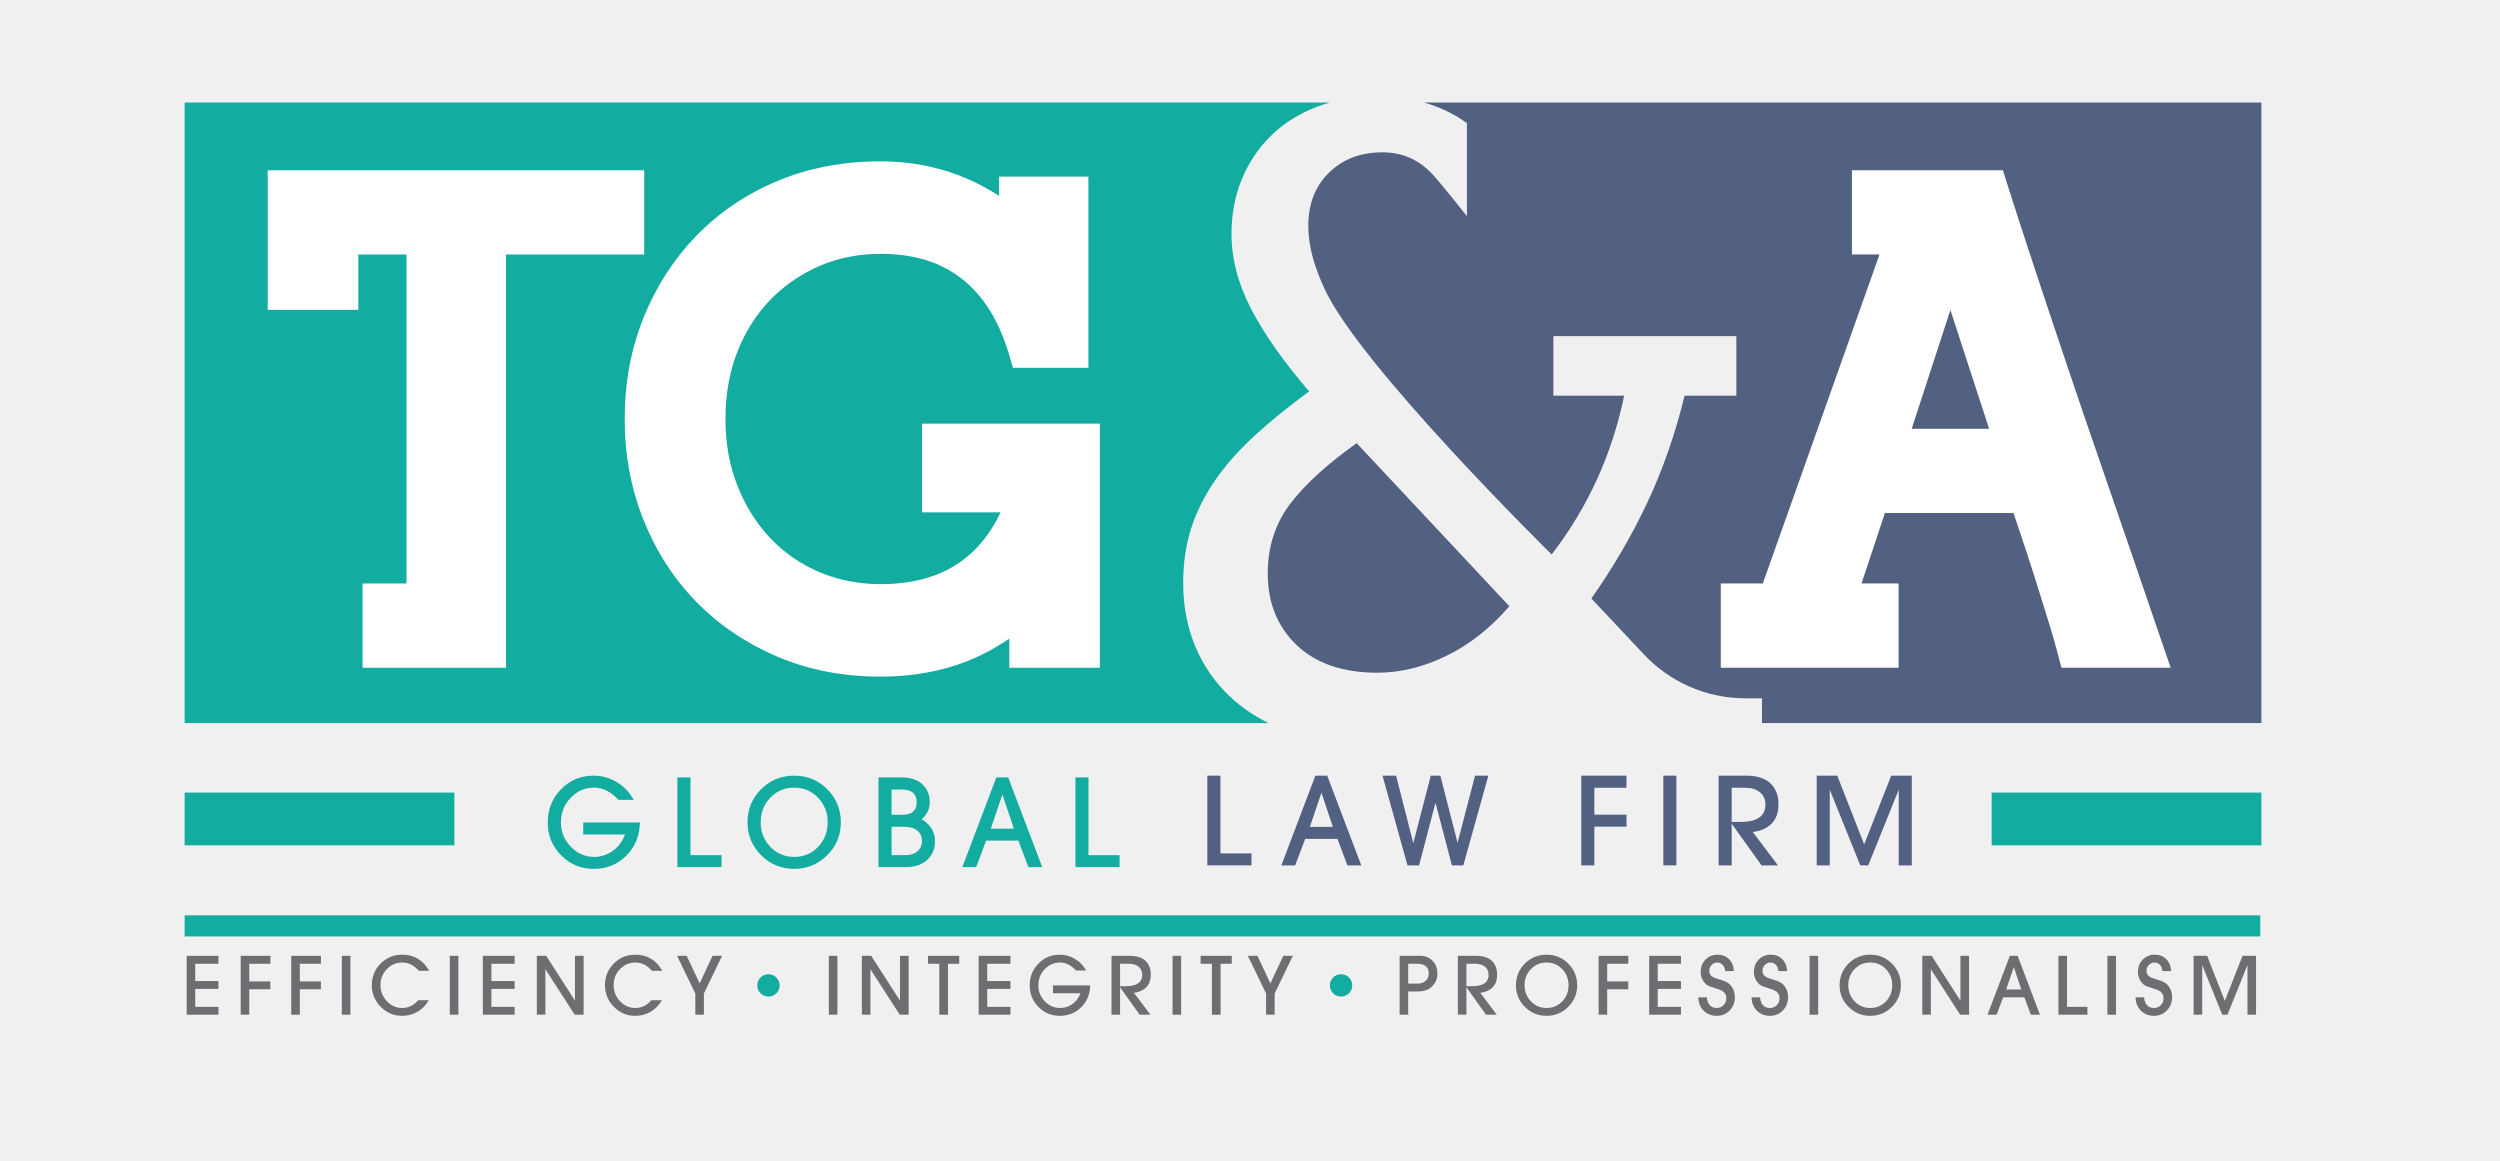
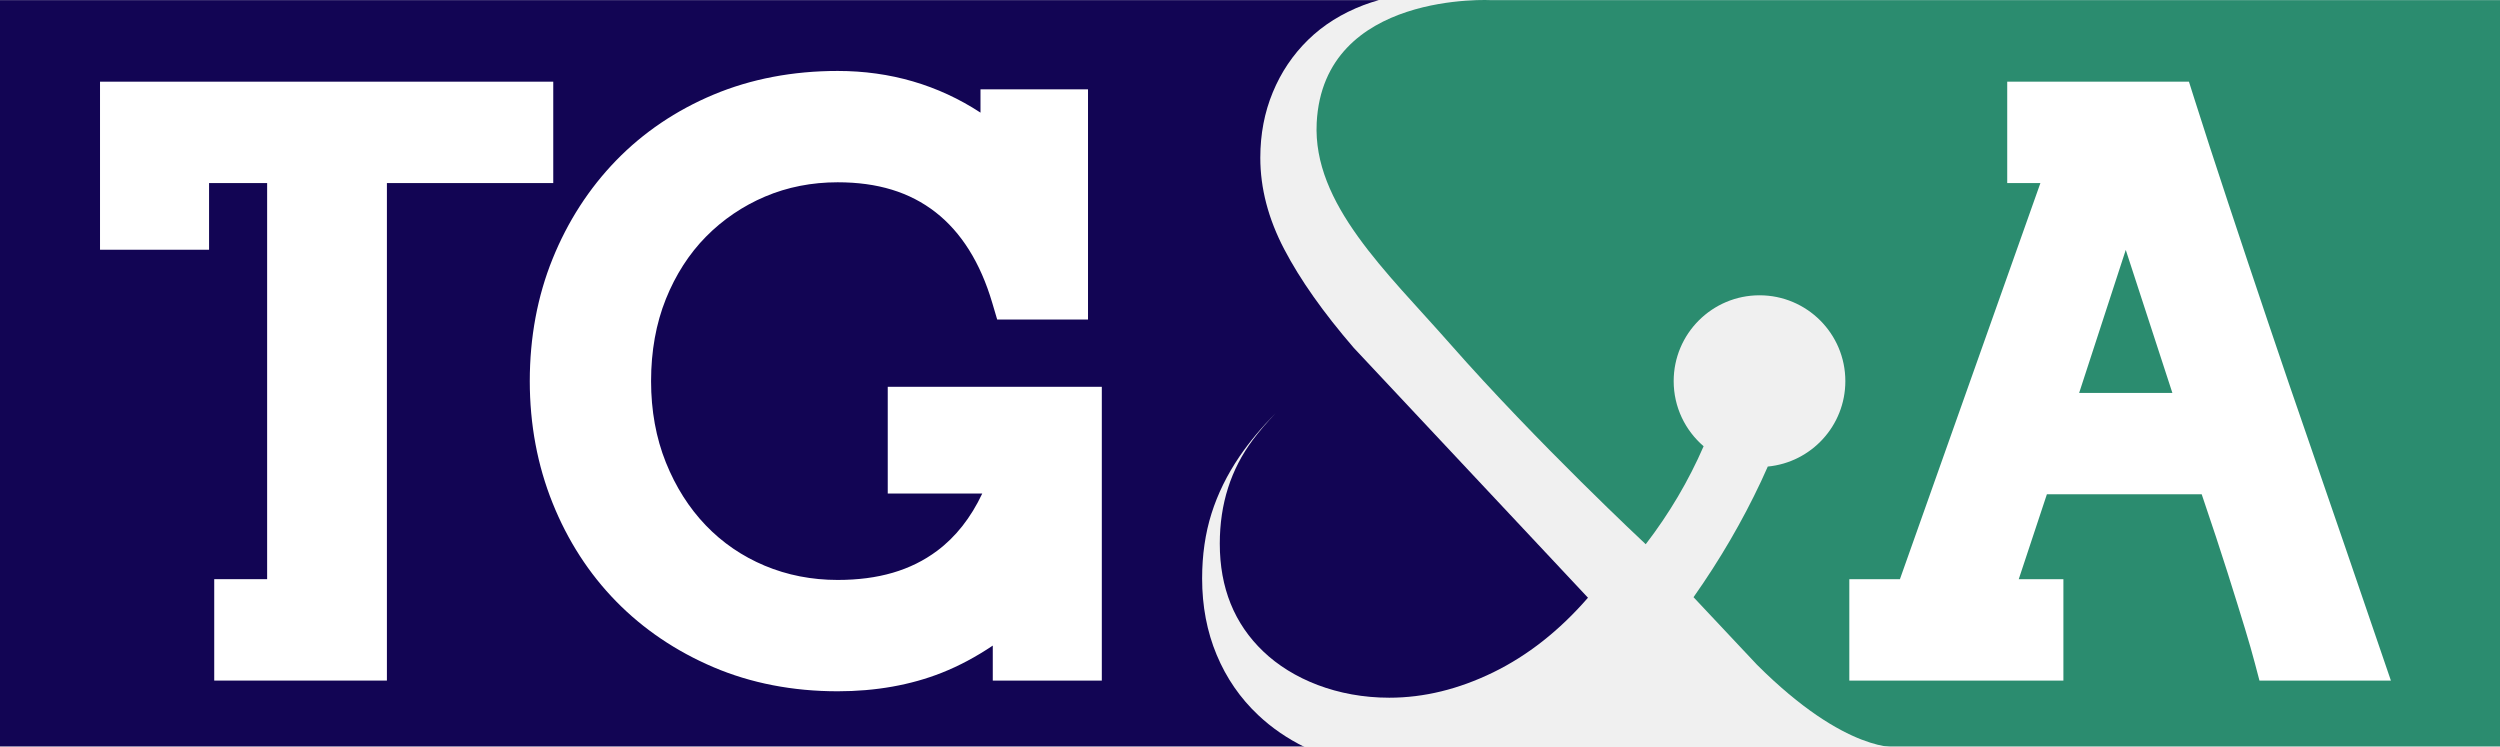
- <svg xmlns="http://www.w3.org/2000/svg" width="237" height="110" viewBox="0 0 237 110" fill="none">
-   <g clip-path="url(#clip0_244_164)">
-     <mask id="mask0_244_164" style="mask-type:luminance" maskUnits="userSpaceOnUse" x="0" y="0" width="237" height="110">
-       <path d="M0 -6.10352e-05H236.65V109.94H0V-6.10352e-05Z" fill="white" />
+ <svg xmlns="http://www.w3.org/2000/svg" width="1644" height="491" viewBox="0 0 1644 491" fill="none">
+   <g clip-path="url(#clip0_255_251)">
+     <mask id="mask0_255_251" style="mask-type:luminance" maskUnits="userSpaceOnUse" x="0" y="0" width="1645" height="758">
+       <path d="M0 6.10352e-05H1644.09V757.966H0V6.10352e-05Z" fill="white" />
    </mask>
-     <g mask="url(#mask0_244_164)">
-       <path d="M116.584 66.022C115.165 64.687 114.075 63.104 113.312 61.277C112.548 59.451 112.166 57.445 112.166 55.263C112.166 53.41 112.413 51.705 112.903 50.15C113.393 48.598 114.131 47.097 115.111 45.652C116.094 44.207 117.332 42.788 118.833 41.397C120.334 40.006 122.093 38.576 124.109 37.104C121.71 34.321 119.882 31.733 118.629 29.331C117.373 26.932 116.747 24.532 116.747 22.133C116.747 20.279 117.074 18.561 117.73 16.979C118.384 15.396 119.31 14.02 120.51 12.846C121.71 11.675 123.17 10.761 124.888 10.107C125.273 9.96 125.67 9.835 126.073 9.721H17.504V68.546H120.258C118.872 67.866 117.647 67.025 116.584 66.022Z" fill="#13ACA1" />
-       <path d="M122.269 47.819C120.88 49.675 120.183 51.857 120.183 54.364C120.183 57.146 121.097 59.408 122.925 61.154C124.75 62.9 127.3 63.773 130.573 63.773C132.755 63.773 134.935 63.239 137.117 62.177C139.298 61.113 141.291 59.546 143.09 57.473L128.61 42.012C125.774 44.028 123.66 45.966 122.269 47.819Z" fill="#526081" />
-       <path d="M134.998 9.721C136.507 10.15 137.867 10.797 139.066 11.678V20.495C139.066 20.495 136.63 17.406 135.767 16.486C134.485 15.125 132.918 14.441 131.065 14.441C128.99 14.441 127.3 15.084 125.993 16.364C124.683 17.647 124.027 19.324 124.027 21.395C124.027 23.47 124.659 25.383 125.541 27.327C128.858 34.636 147.098 52.564 147.098 52.564C150.533 48.092 152.825 43.074 153.969 37.512H147.261V31.868H164.606V37.512H159.697C158.824 41.111 157.65 44.48 156.18 47.615C154.707 50.752 152.933 53.792 150.86 56.735L155.846 62.042C158.339 64.695 161.818 66.2 165.458 66.2H167.035V68.546H214.378V9.721H134.998Z" fill="#526081" />
-       <path d="M181.228 40.648L184.898 29.387L188.569 40.648H181.228ZM202.191 52.824C201.366 50.408 200.418 47.66 199.353 44.578C198.286 41.504 197.21 38.36 196.127 35.145C195.042 31.929 193.987 28.774 192.962 25.677C191.938 22.588 191.044 19.84 190.282 17.432L189.874 16.141H175.564V24.125H178.177L167.115 55.315H163.13V63.301H179.988V55.315H176.472L178.688 48.632H190.878C191.719 51.107 192.397 53.162 192.913 54.794C193.514 56.697 193.974 58.177 194.296 59.242C194.612 60.282 194.866 61.176 195.063 61.925L195.426 63.301H205.777L202.191 52.824Z" fill="white" />
-       <path d="M61.07 16.141H25.38V29.375H33.967V24.125H38.54V55.316H34.374V63.301H47.971V24.125H61.07V16.141Z" fill="white" />
-       <path d="M87.41 40.166V48.572H94.852C93.956 50.477 92.763 51.99 91.294 53.088C89.228 54.628 86.667 55.377 83.465 55.377C81.429 55.377 79.497 55 77.721 54.254C75.95 53.51 74.392 52.445 73.086 51.084C71.771 49.717 70.711 48.049 69.939 46.124C69.165 44.199 68.773 42.045 68.773 39.72C68.773 37.357 69.165 35.181 69.938 33.257C70.708 31.343 71.772 29.689 73.099 28.344C74.431 26.995 75.999 25.932 77.759 25.184C79.511 24.441 81.431 24.063 83.465 24.063C86.613 24.063 89.134 24.834 91.173 26.419C93.204 28.001 94.705 30.397 95.636 33.544L96.027 34.869H103.18V16.744H94.714V18.578C91.379 16.397 87.609 15.296 83.465 15.296C79.936 15.296 76.65 15.922 73.695 17.159C70.739 18.398 68.158 20.144 66.021 22.346C63.89 24.542 62.207 27.149 61.017 30.093C59.825 33.036 59.221 36.275 59.221 39.72C59.221 43.125 59.825 46.351 61.014 49.311C62.205 52.281 63.891 54.891 66.026 57.069C68.157 59.246 70.733 60.988 73.685 62.247C76.639 63.505 79.929 64.144 83.465 64.144C86.463 64.144 89.221 63.653 91.661 62.687C93.016 62.151 94.359 61.434 95.681 60.546V63.301H104.267V40.166H87.41Z" fill="white" />
-       <path d="M17.504 77.637H43.074" stroke="#13ACA1" stroke-width="5" stroke-miterlimit="10" />
-       <path d="M188.809 77.637H214.379" stroke="#13ACA1" stroke-width="5" stroke-miterlimit="10" />
-       <path d="M20.711 95.449V96.193H17.699V90.612H20.711V91.365H18.51V93.004H20.711V93.75H18.51V95.449H20.711Z" fill="#6D6E71" />
-       <path d="M23.629 93.782V96.192H22.817V90.612H25.629V91.365H23.629V93.038H25.629V93.782H23.629Z" fill="#6D6E71" />
-       <path d="M28.423 93.782V96.192H27.611V90.612H30.423V91.365H28.423V93.038H30.423V93.782H28.423Z" fill="#6D6E71" />
-       <path d="M33.216 96.193H32.404V90.612H33.216V96.193Z" fill="#6D6E71" />
-       <path d="M39.649 94.821H40.645C40.383 95.289 40.028 95.653 39.582 95.913C39.136 96.171 38.645 96.301 38.11 96.301C37.329 96.301 36.656 96.016 36.093 95.444C35.53 94.873 35.248 94.187 35.248 93.389C35.248 92.588 35.527 91.905 36.085 91.344C36.643 90.784 37.32 90.504 38.118 90.504C39.25 90.504 40.107 91.013 40.687 92.035H39.708C39.256 91.51 38.732 91.248 38.135 91.248C37.56 91.248 37.073 91.457 36.671 91.876C36.269 92.293 36.068 92.799 36.068 93.389C36.068 93.976 36.27 94.483 36.675 94.913C37.079 95.343 37.56 95.558 38.118 95.558C38.715 95.558 39.226 95.312 39.649 94.821Z" fill="#6D6E71" />
-       <path d="M43.455 96.193H42.643V90.612H43.455V96.193Z" fill="#6D6E71" />
-       <path d="M48.785 95.449V96.193H45.773V90.612H48.785V91.365H46.584V93.004H48.785V93.75H46.584V95.449H48.785Z" fill="#6D6E71" />
-       <path d="M55.327 90.612V96.193H54.481L51.703 91.883V96.193H50.892V90.612H51.779L54.506 94.862V90.612H55.327Z" fill="#6D6E71" />
-       <path d="M61.751 94.821H62.747C62.485 95.289 62.13 95.653 61.684 95.913C61.238 96.171 60.747 96.301 60.212 96.301C59.431 96.301 58.758 96.016 58.195 95.444C57.632 94.873 57.35 94.187 57.35 93.389C57.35 92.588 57.629 91.905 58.187 91.344C58.745 90.784 59.422 90.504 60.22 90.504C61.352 90.504 62.209 91.013 62.789 92.035H61.81C61.358 91.51 60.834 91.248 60.237 91.248C59.662 91.248 59.175 91.457 58.773 91.876C58.371 92.293 58.17 92.799 58.17 93.389C58.17 93.976 58.372 94.483 58.777 94.913C59.181 95.343 59.662 95.558 60.22 95.558C60.817 95.558 61.328 95.312 61.751 94.821Z" fill="#6D6E71" />
-       <path d="M66.729 94.185V96.193H65.917V94.185L64.185 90.612H65.097L66.327 93.23L67.549 90.612H68.452L66.729 94.185Z" fill="#6D6E71" />
-       <path d="M79.387 96.193H78.575V90.612H79.387V96.193Z" fill="#6D6E71" />
-       <path d="M86.139 90.612V96.193H85.293L82.515 91.883V96.193H81.704V90.612H82.591L85.318 94.862V90.612H86.139Z" fill="#6D6E71" />
-       <path d="M89.868 91.365V96.193H89.047V91.365H87.978V90.612H90.93V91.365H89.868Z" fill="#6D6E71" />
-       <path d="M95.791 95.449V96.193H92.779V90.612H95.791V91.365H93.59V93.004H95.791V93.75H93.59V95.449H95.791Z" fill="#6D6E71" />
-       <path d="M99.824 93.414H103.346C103.336 94.241 103.055 94.927 102.506 95.478C101.956 96.026 101.276 96.301 100.469 96.301C99.676 96.301 99.003 96.021 98.447 95.46C97.892 94.9 97.615 94.217 97.615 93.414C97.615 92.6 97.891 91.912 98.443 91.349C98.995 90.785 99.668 90.504 100.46 90.504C100.984 90.504 101.47 90.639 101.916 90.908C102.362 91.179 102.711 91.545 102.962 92.009H102.016C101.547 91.502 101.04 91.247 100.493 91.247C99.924 91.247 99.439 91.459 99.038 91.883C98.636 92.307 98.435 92.818 98.435 93.414C98.435 93.995 98.639 94.497 99.046 94.922C99.453 95.344 99.938 95.557 100.502 95.557C100.987 95.557 101.427 95.389 101.824 95.055C102.069 94.848 102.269 94.55 102.427 94.16H99.824V93.414Z" fill="#6D6E71" />
-       <path d="M106.182 91.365V93.49H106.743C107.769 93.49 108.283 93.127 108.283 92.403C108.283 92.091 108.169 91.84 107.943 91.648C107.718 91.459 107.418 91.365 107.044 91.365H106.182ZM107.495 94.118L109.061 96.193H108.04L106.182 93.598V96.193H105.37V90.612H107.094C107.758 90.612 108.257 90.771 108.592 91.089C108.926 91.407 109.094 91.845 109.094 92.403C109.094 93.049 108.859 93.521 108.391 93.817C108.157 93.967 107.858 94.068 107.495 94.118Z" fill="#6D6E71" />
-       <path d="M111.97 96.193H111.158V90.612H111.97V96.193Z" fill="#6D6E71" />
-       <path d="M115.71 91.365V96.193H114.889V91.365H113.819V90.612H116.772V91.365H115.71Z" fill="#6D6E71" />
-       <path d="M120.837 94.185V96.193H120.025V94.185L118.293 90.612H119.205L120.435 93.23L121.657 90.612H122.56L120.837 94.185Z" fill="#6D6E71" />
-       <path d="M133.496 91.365V93.248H134.333C134.679 93.248 134.95 93.161 135.149 92.988C135.347 92.815 135.446 92.578 135.446 92.277C135.446 91.668 135.072 91.365 134.325 91.365H133.496ZM134.299 93.992H133.496V96.193H132.684V90.612H134.625C135.106 90.612 135.498 90.767 135.805 91.08C136.112 91.392 136.266 91.791 136.266 92.277C136.266 92.741 136.12 93.127 135.83 93.439C135.641 93.647 135.431 93.79 135.203 93.871C134.975 93.952 134.673 93.992 134.299 93.992Z" fill="#6D6E71" />
-       <path d="M139.017 91.365V93.49H139.578C140.604 93.49 141.118 93.127 141.118 92.403C141.118 92.091 141.004 91.84 140.778 91.648C140.553 91.459 140.253 91.365 139.879 91.365H139.017ZM140.33 94.118L141.896 96.193H140.875L139.017 93.598V96.193H138.205V90.612H139.929C140.593 90.612 141.092 90.771 141.427 91.089C141.761 91.407 141.929 91.845 141.929 92.403C141.929 93.049 141.694 93.521 141.226 93.817C140.992 93.967 140.693 94.068 140.33 94.118Z" fill="#6D6E71" />
-       <path d="M146.613 95.557C147.204 95.557 147.7 95.351 148.098 94.938C148.497 94.524 148.696 94.012 148.696 93.398C148.696 92.795 148.496 92.287 148.094 91.87C147.693 91.455 147.199 91.247 146.613 91.247C146.027 91.247 145.534 91.455 145.133 91.87C144.731 92.287 144.53 92.795 144.53 93.398C144.53 94.006 144.731 94.517 145.133 94.934C145.534 95.349 146.027 95.557 146.613 95.557ZM146.613 90.504C147.422 90.504 148.108 90.785 148.671 91.348C149.235 91.912 149.517 92.598 149.517 93.407C149.517 94.205 149.234 94.885 148.668 95.452C148.101 96.017 147.416 96.301 146.613 96.301C145.81 96.301 145.125 96.017 144.559 95.452C143.992 94.885 143.71 94.205 143.71 93.407C143.71 92.598 143.991 91.912 144.555 91.348C145.118 90.785 145.804 90.504 146.613 90.504Z" fill="#6D6E71" />
-       <path d="M152.361 93.782V96.192H151.549V90.612H154.361V91.365H152.361V93.038H154.361V93.782H152.361Z" fill="#6D6E71" />
-       <path d="M159.355 95.449V96.193H156.343V90.612H159.355V91.365H157.154V93.004H159.355V93.75H157.154V95.449H159.355Z" fill="#6D6E71" />
-       <path d="M164.374 92.06H163.545C163.528 91.814 163.451 91.618 163.311 91.47C163.172 91.322 162.998 91.248 162.792 91.248C162.591 91.248 162.416 91.325 162.265 91.477C162.114 91.63 162.04 91.811 162.04 92.017C162.04 92.235 162.104 92.401 162.232 92.515C162.36 92.631 162.601 92.737 162.956 92.838C163.31 92.937 163.569 93.035 163.734 93.131C163.898 93.225 164.045 93.365 164.173 93.55C164.368 93.828 164.466 94.151 164.466 94.519C164.466 95.026 164.301 95.451 163.972 95.792C163.643 96.131 163.233 96.301 162.742 96.301C162.24 96.301 161.827 96.137 161.503 95.808C161.18 95.48 161.013 95.057 161.001 94.544H161.805C161.872 95.22 162.187 95.557 162.75 95.557C163.007 95.557 163.222 95.467 163.395 95.288C163.568 95.111 163.654 94.891 163.654 94.627C163.654 94.232 163.423 93.956 162.959 93.8L162.759 93.732L162.524 93.658C162.207 93.557 162 93.481 161.905 93.432C161.81 93.382 161.71 93.295 161.604 93.172C161.353 92.894 161.227 92.549 161.227 92.143C161.227 91.668 161.38 91.276 161.684 90.968C161.987 90.657 162.371 90.504 162.834 90.504C163.269 90.504 163.629 90.646 163.914 90.933C164.198 91.22 164.351 91.596 164.374 92.06Z" fill="#6D6E71" />
-       <path d="M169.419 92.06H168.59C168.573 91.814 168.496 91.618 168.356 91.47C168.217 91.322 168.043 91.248 167.837 91.248C167.636 91.248 167.461 91.325 167.31 91.477C167.159 91.63 167.085 91.811 167.085 92.017C167.085 92.235 167.149 92.401 167.277 92.515C167.405 92.631 167.646 92.737 168.001 92.838C168.355 92.937 168.614 93.035 168.779 93.131C168.943 93.225 169.09 93.365 169.218 93.55C169.413 93.828 169.511 94.151 169.511 94.519C169.511 95.026 169.346 95.451 169.017 95.792C168.688 96.131 168.278 96.301 167.787 96.301C167.285 96.301 166.872 96.137 166.548 95.808C166.225 95.48 166.058 95.057 166.046 94.544H166.85C166.917 95.22 167.232 95.557 167.795 95.557C168.052 95.557 168.267 95.467 168.44 95.288C168.613 95.111 168.699 94.891 168.699 94.627C168.699 94.232 168.468 93.956 168.004 93.8L167.804 93.732L167.569 93.658C167.252 93.557 167.045 93.481 166.95 93.432C166.855 93.382 166.755 93.295 166.649 93.172C166.398 92.894 166.272 92.549 166.272 92.143C166.272 91.668 166.425 91.276 166.729 90.968C167.032 90.657 167.416 90.504 167.879 90.504C168.314 90.504 168.674 90.646 168.959 90.933C169.243 91.22 169.396 91.596 169.419 92.06Z" fill="#6D6E71" />
-       <path d="M172.361 96.193H171.549V90.612H172.361V96.193Z" fill="#6D6E71" />
-       <path d="M177.298 95.557C177.889 95.557 178.385 95.351 178.783 94.938C179.182 94.524 179.381 94.012 179.381 93.398C179.381 92.795 179.181 92.287 178.779 91.87C178.378 91.455 177.884 91.247 177.298 91.247C176.712 91.247 176.219 91.455 175.818 91.87C175.416 92.287 175.215 92.795 175.215 93.398C175.215 94.006 175.416 94.517 175.818 94.934C176.219 95.349 176.712 95.557 177.298 95.557ZM177.298 90.504C178.107 90.504 178.793 90.785 179.356 91.348C179.92 91.912 180.202 92.598 180.202 93.407C180.202 94.205 179.919 94.885 179.353 95.452C178.786 96.017 178.101 96.301 177.298 96.301C176.495 96.301 175.81 96.017 175.244 95.452C174.677 94.885 174.395 94.205 174.395 93.407C174.395 92.598 174.676 91.912 175.24 91.348C175.803 90.785 176.489 90.504 177.298 90.504Z" fill="#6D6E71" />
-       <path d="M186.668 90.612V96.193H185.822L183.044 91.883V96.193H182.233V90.612H183.12L185.847 94.862V90.612H186.668Z" fill="#6D6E71" />
-       <path d="M190.19 93.8H191.621L190.909 91.673L190.19 93.8ZM191.27 90.612L193.387 96.192H192.524L191.905 94.544H189.898L189.278 96.192H188.416L190.533 90.612H191.27Z" fill="#6D6E71" />
-       <path d="M197.886 95.449V96.193H195.142V90.612H195.953V95.449H197.886Z" fill="#6D6E71" />
-       <path d="M200.595 96.193H199.783V90.612H200.595V96.193Z" fill="#6D6E71" />
-       <path d="M205.825 92.06H204.996C204.979 91.814 204.902 91.618 204.762 91.47C204.623 91.322 204.449 91.248 204.243 91.248C204.042 91.248 203.867 91.325 203.716 91.477C203.565 91.63 203.491 91.811 203.491 92.017C203.491 92.235 203.555 92.401 203.683 92.515C203.811 92.631 204.052 92.737 204.407 92.838C204.761 92.937 205.02 93.035 205.185 93.131C205.349 93.225 205.496 93.365 205.624 93.55C205.819 93.828 205.917 94.151 205.917 94.519C205.917 95.026 205.752 95.451 205.423 95.792C205.094 96.131 204.684 96.301 204.193 96.301C203.691 96.301 203.278 96.137 202.954 95.808C202.631 95.48 202.464 95.057 202.452 94.544H203.256C203.323 95.22 203.638 95.557 204.201 95.557C204.458 95.557 204.673 95.467 204.846 95.288C205.019 95.111 205.105 94.891 205.105 94.627C205.105 94.232 204.874 93.956 204.41 93.8L204.21 93.732L203.975 93.658C203.658 93.557 203.451 93.481 203.356 93.432C203.261 93.382 203.161 93.295 203.055 93.172C202.804 92.894 202.678 92.549 202.678 92.143C202.678 91.668 202.831 91.276 203.135 90.968C203.438 90.657 203.822 90.504 204.285 90.504C204.72 90.504 205.08 90.646 205.365 90.933C205.649 91.22 205.802 91.596 205.825 92.06Z" fill="#6D6E71" />
-       <path d="M213.873 90.612V96.193H213.061V91.482L211.162 96.193H210.668L208.769 91.482V96.193H207.957V90.612H209.238L210.911 94.887L212.593 90.612H213.873Z" fill="#6D6E71" />
-       <path d="M73.911 93.416C73.911 94.002 73.436 94.477 72.85 94.477C72.264 94.477 71.789 94.002 71.789 93.416C71.789 92.83 72.264 92.355 72.85 92.355C73.436 92.355 73.911 92.83 73.911 93.416Z" fill="#13ACA1" />
-       <path d="M128.195 93.416C128.195 94.002 127.72 94.477 127.134 94.477C126.548 94.477 126.073 94.002 126.073 93.416C126.073 92.83 126.548 92.355 127.134 92.355C127.72 92.355 128.195 92.83 128.195 93.416Z" fill="#13ACA1" />
-       <path d="M118.64 80.902V82.037H114.457V73.532H115.694V80.902H118.64Z" fill="#526081" />
-       <path d="M124.175 78.39H126.355L125.272 75.151L124.175 78.39ZM125.82 73.532L129.046 82.037H127.733L126.789 79.525H123.729L122.785 82.037H121.472L124.698 73.532H125.82Z" fill="#526081" />
-       <path d="M141.096 73.532L138.724 82.037H137.64L136.085 76.095L134.529 82.037H133.432L131.061 73.532H132.349L133.981 79.933L135.638 73.532H136.544L138.176 79.895L139.834 73.532H141.096Z" fill="#526081" />
-       <path d="M151.144 78.365V82.038H149.907V73.532H154.192V74.68H151.144V77.23H154.192V78.365H151.144Z" fill="#526081" />
-       <path d="M158.922 82.037H157.685V73.532H158.922V82.037Z" fill="#526081" />
-       <path d="M164.163 74.68V77.919H165.017C166.582 77.919 167.364 77.367 167.364 76.261C167.364 75.785 167.192 75.403 166.847 75.114C166.503 74.825 166.046 74.68 165.476 74.68H164.163ZM166.165 78.876L168.55 82.038H166.994L164.163 78.085V82.038H162.926V73.532H165.553C166.564 73.532 167.325 73.775 167.836 74.259C168.346 74.744 168.601 75.411 168.601 76.261C168.601 77.248 168.244 77.966 167.53 78.416C167.173 78.646 166.718 78.799 166.165 78.876Z" fill="#526081" />
-       <path d="M181.238 73.532V82.037H180.001V74.858L177.106 82.037H176.354L173.459 74.858V82.037H172.223V73.532H174.174L176.724 80.048L179.287 73.532H181.238Z" fill="#526081" />
-       <path d="M17.504 87.776H214.275" stroke="#13ACA1" stroke-width="2" stroke-miterlimit="10" />
-       <path d="M55.293 77.97H60.661C60.644 79.228 60.217 80.276 59.38 81.113C58.542 81.951 57.507 82.369 56.275 82.369C55.068 82.369 54.041 81.942 53.195 81.087C52.349 80.233 51.926 79.194 51.926 77.97C51.926 76.729 52.347 75.679 53.189 74.82C54.03 73.962 55.055 73.532 56.262 73.532C57.061 73.532 57.801 73.739 58.481 74.151C59.161 74.563 59.692 75.122 60.075 75.827H58.634C57.92 75.054 57.146 74.668 56.313 74.668C55.446 74.668 54.706 74.991 54.094 75.637C53.482 76.283 53.176 77.061 53.176 77.97C53.176 78.854 53.486 79.62 54.107 80.265C54.728 80.911 55.467 81.234 56.326 81.234C57.065 81.234 57.737 80.98 58.341 80.469C58.714 80.155 59.021 79.7 59.259 79.105H55.293V77.97Z" fill="#13ACA1" />
-       <path d="M68.402 81.069V82.203H64.219V73.698H65.456V81.069H68.402Z" fill="#13ACA1" />
-       <path d="M75.287 81.234C76.188 81.234 76.943 80.92 77.55 80.29C78.158 79.662 78.462 78.879 78.462 77.944C78.462 77.026 78.156 76.251 77.544 75.617C76.932 74.984 76.18 74.667 75.287 74.667C74.394 74.667 73.642 74.984 73.03 75.617C72.418 76.251 72.112 77.026 72.112 77.944C72.112 78.871 72.418 79.651 73.03 80.284C73.642 80.917 74.394 81.234 75.287 81.234ZM75.287 73.532C76.519 73.532 77.565 73.962 78.424 74.82C79.283 75.679 79.712 76.725 79.712 77.957C79.712 79.173 79.28 80.212 78.418 81.075C77.555 81.938 76.511 82.369 75.287 82.369C74.063 82.369 73.019 81.938 72.156 81.075C71.294 80.212 70.862 79.173 70.862 77.957C70.862 76.725 71.291 75.679 72.15 74.82C73.009 73.962 74.054 73.532 75.287 73.532Z" fill="#13ACA1" />
-       <path d="M84.519 78.377V81.068H85.871C86.321 81.068 86.689 80.945 86.974 80.698C87.259 80.452 87.401 80.129 87.401 79.729C87.401 79.304 87.254 78.973 86.961 78.734C86.668 78.496 86.253 78.377 85.718 78.377H84.519ZM84.519 74.845V77.243H85.526C86.445 77.243 86.904 76.847 86.904 76.056C86.904 75.249 86.423 74.845 85.463 74.845H84.519ZM85.82 82.203H83.282V73.698H85.488C86.321 73.698 86.971 73.914 87.439 74.348C87.907 74.781 88.14 75.351 88.14 76.056C88.14 76.677 87.886 77.213 87.375 77.663C88.217 78.165 88.638 78.858 88.638 79.742C88.638 80.515 88.357 81.136 87.796 81.604C87.32 82.003 86.662 82.203 85.82 82.203Z" fill="#13ACA1" />
-       <path d="M93.93 78.556H96.111L95.028 75.317L93.93 78.556ZM95.576 73.698L98.802 82.203H97.489L96.544 79.691H93.484L92.54 82.203H91.228L94.454 73.698H95.576Z" fill="#13ACA1" />
-       <path d="M106.134 81.069V82.203H101.951V73.698H103.188V81.069H106.134Z" fill="#13ACA1" />
+     <g mask="url(#mask0_255_251)">
+       <path d="M890.257 228.769C870.22 205.536 854.959 183.918 844.491 163.863C834.005 143.825 828.78 123.787 828.78 103.749C828.78 88.271 831.509 73.925 836.986 60.71C842.444 47.495 850.183 36.004 860.202 26.2C870.221 16.415 882.413 8.784 896.759 3.326C899.976 2.098 903.292 1.055 906.657 0.103H-0V491.347H858.1C846.523 485.67 836.292 478.645 827.416 470.268C815.565 459.118 806.462 445.902 800.088 430.64C793.714 415.397 790.518 398.645 790.518 380.42C790.518 364.943 792.582 350.704 796.677 337.723C800.77 324.759 806.928 312.226 815.116 300.161C821.642 290.566 829.541 281.11 838.796 271.796C833.176 277.675 828.2 283.481 823.901 289.207C809.401 308.577 802.131 331.357 802.131 357.526C802.131 386.568 811.67 410.179 830.746 428.402C849.801 446.627 879.429 458.814 913.589 458.814C936.367 458.814 959.125 453.249 981.906 442.161C1004.66 431.051 1025.47 414.691 1044.25 393.055L890.257 228.769Z" fill="#120554" />
+       <path d="M981.191 0.103C981.191 0.103 870.319 -6.245 865.859 80.722C863.117 134.176 912.081 178.926 953.319 225.84C1011.15 291.634 1082.23 357.886 1082.23 357.886C1097.71 337.737 1110.39 316.248 1120.3 293.446C1108.25 283.095 1100.61 267.759 1100.61 250.63C1100.61 219.459 1125.88 194.188 1157.06 194.188C1188.23 194.188 1213.5 219.458 1213.5 250.629C1213.5 279.966 1191.11 304.069 1162.49 306.806C1161.06 310.084 1159.59 313.334 1158.08 316.553C1145.78 342.75 1130.97 368.138 1113.66 392.719L1155.29 437.034C1214.42 496.14 1248.73 491.347 1248.73 491.347H1644.09V0.103H981.191Z" fill="#2B8C6F" />
+       <path d="M1367.25 258.372L1397.9 164.335L1428.55 258.372H1367.25ZM1542.31 360.053C1535.42 339.88 1527.5 316.932 1518.61 291.195C1509.7 265.519 1500.71 239.269 1491.67 212.416C1482.6 185.564 1473.8 159.209 1465.24 133.351C1456.69 107.554 1449.22 84.606 1442.86 64.493L1439.45 53.713H1319.95V120.385H1341.77L1249.39 380.86H1216.11V447.546H1356.89V380.86H1327.53L1346.03 325.044H1447.84C1454.86 345.715 1460.52 362.873 1464.83 376.502C1469.85 392.394 1473.69 404.757 1476.38 413.653C1479.02 422.337 1481.14 429.801 1482.79 436.058L1485.82 447.546H1572.25L1542.31 360.053Z" fill="white" />
+       <path d="M363.819 53.713H65.772V164.229H137.479V120.385H175.67V380.86H140.879V447.546H254.426V120.385H363.819V53.713Z" fill="white" />
+       <path d="M583.782 254.346V324.546H645.93C638.445 340.452 628.486 353.087 616.213 362.254C598.965 375.115 577.578 381.372 550.838 381.372C533.839 381.372 517.698 378.221 502.87 371.994C488.079 365.782 475.067 356.887 464.166 345.518C453.183 334.105 444.332 320.173 437.879 304.101C431.419 288.029 428.147 270.041 428.147 250.622C428.147 230.886 431.419 212.718 437.872 196.645C444.302 180.663 453.19 166.853 464.272 155.62C475.391 144.357 488.486 135.477 503.186 129.235C517.819 123.023 533.854 119.872 550.838 119.872C577.125 119.872 598.181 126.31 615.203 139.548C632.165 152.755 644.702 172.763 652.474 199.043L655.746 210.109H715.474V58.749H644.777V74.067C616.929 55.854 585.448 46.657 550.838 46.657C521.37 46.657 493.921 51.888 469.248 62.216C444.566 72.559 423.006 87.139 405.162 105.533C387.37 123.867 373.311 145.639 363.375 170.23C353.424 194.806 348.381 221.855 348.381 250.622C348.381 279.058 353.416 306.001 363.352 330.712C373.296 355.514 387.378 377.316 405.207 395.499C422.998 413.683 444.513 428.232 469.165 438.741C493.831 449.25 521.309 454.587 550.838 454.587C575.874 454.587 598.904 450.486 619.281 442.42C630.597 437.942 641.814 431.956 652.851 424.538V447.546H724.551V254.346H583.782Z" fill="white" />
    </g>
  </g>
  <defs>
-     <clipPath id="clip0_244_164">
-       <rect width="236.65" height="109.94" fill="white" />
+     <clipPath id="clip0_255_251">
+       <rect width="1644" height="491" fill="white" />
    </clipPath>
  </defs>
</svg>
